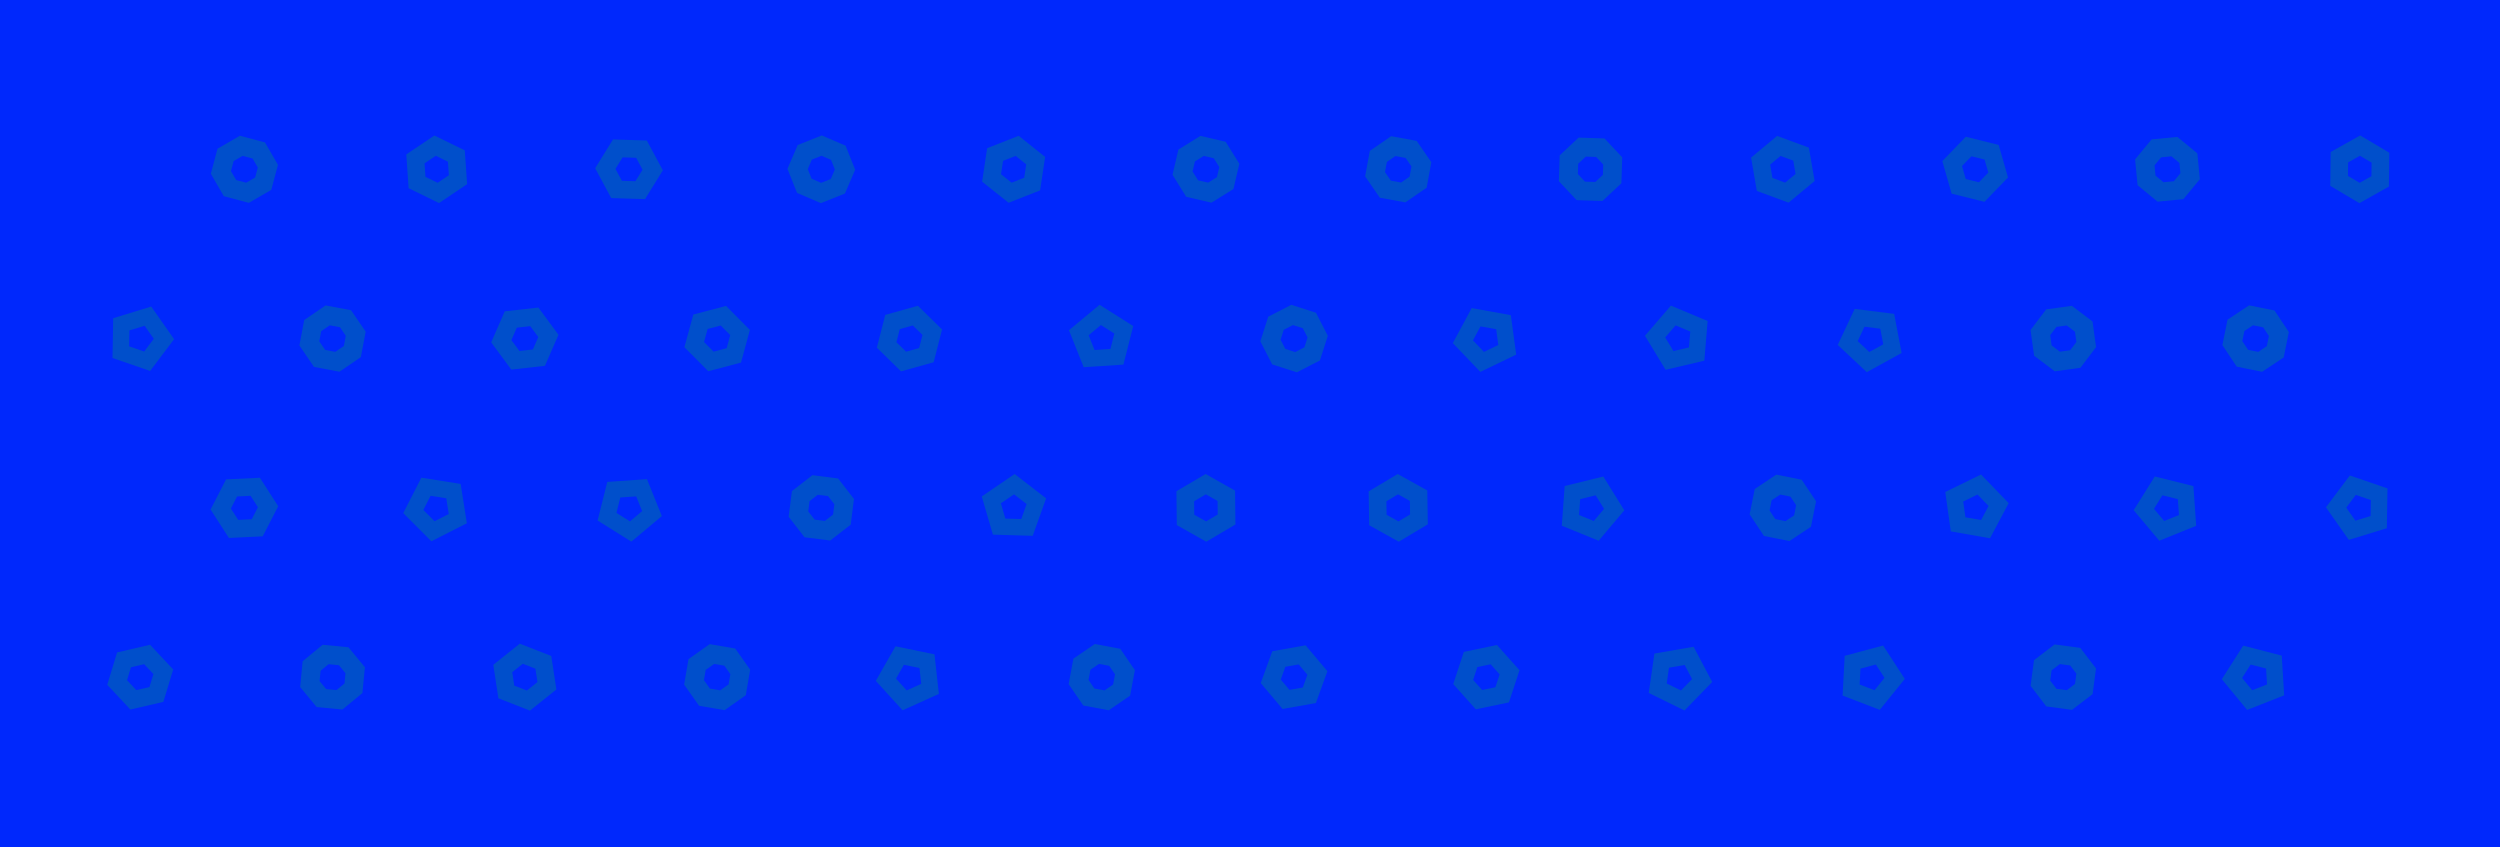
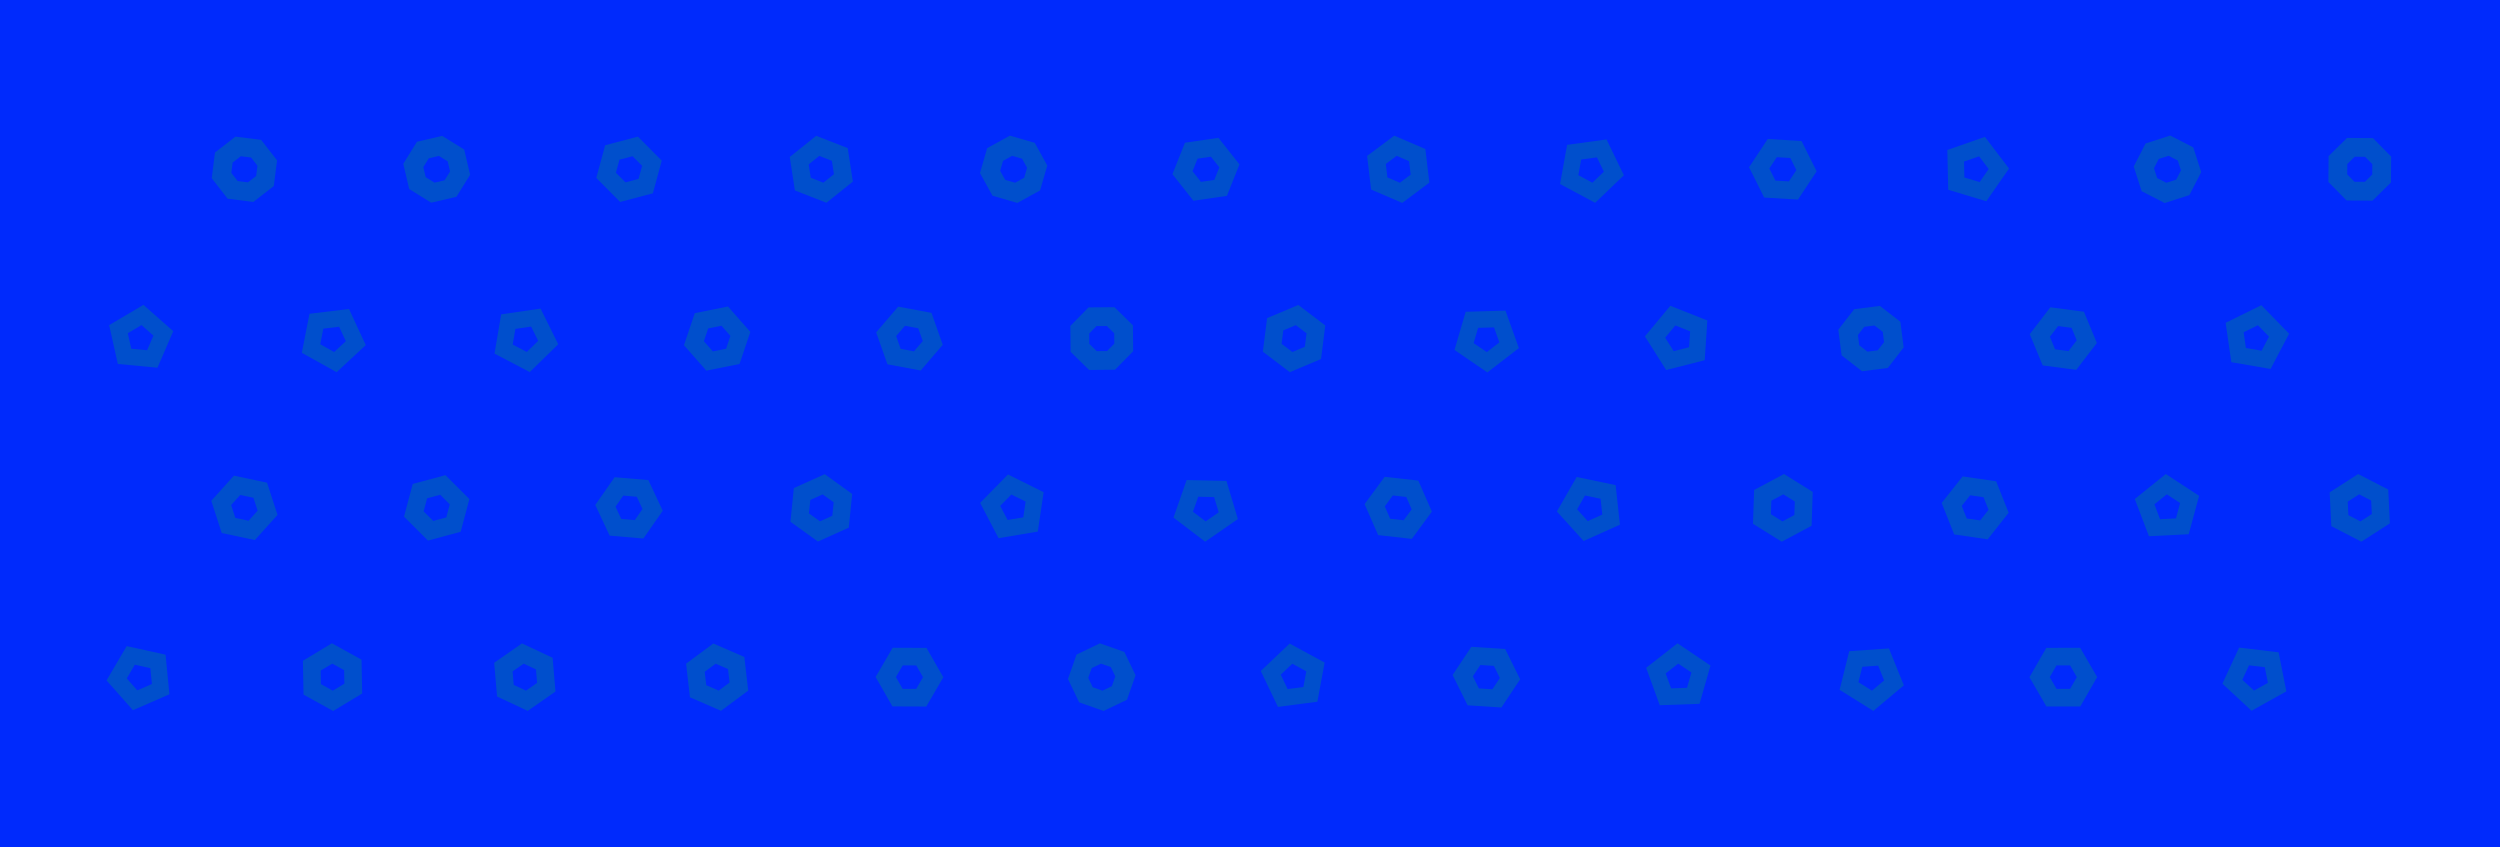
<svg xmlns="http://www.w3.org/2000/svg" width="1400" height="474" viewBox="0 0 1400 474">
-   <rect x="-140" y="-47.4" width="1680" height="568.8" fill="rgb(0%, 15.828%, 98.975%)" fill-opacity="1" />
-   <path fill-rule="nonzero" fill="rgb(0%, 30.86%, 79.654%)" fill-opacity="1" d="M 134.359 76.004 L 148.379 79.742 L 155.652 92.301 L 151.918 106.32 L 139.359 113.594 L 125.336 109.859 L 118.066 97.301 L 121.801 83.277 Z M 134.359 76.004 " />
-   <path fill-rule="nonzero" fill="rgb(0%, 15.828%, 98.975%)" fill-opacity="1" d="M 135.859 87.281 L 141.469 88.777 L 144.375 93.801 L 142.883 99.41 L 137.859 102.316 L 132.25 100.824 L 129.34 95.801 L 130.836 90.191 Z M 135.859 87.281 " />
-   <path fill-rule="nonzero" fill="rgb(0%, 30.86%, 79.654%)" fill-opacity="1" d="M 260.281 84.215 L 261.586 103.129 L 245.855 113.715 L 228.824 105.387 L 227.52 86.473 L 243.246 75.887 Z M 260.281 84.215 " />
-   <path fill-rule="nonzero" fill="rgb(0%, 15.828%, 98.975%)" fill-opacity="1" d="M 250.844 90.566 L 251.363 98.133 L 245.074 102.367 L 238.258 99.035 L 237.738 91.469 L 244.031 87.234 Z M 250.844 90.566 " />
-   <path fill-rule="nonzero" fill="rgb(0%, 30.86%, 79.654%)" fill-opacity="1" d="M 361.219 111.5 L 342.266 110.922 L 333.293 94.223 L 343.27 78.098 L 362.219 78.676 L 371.195 95.379 Z M 361.219 111.5 " />
-   <path fill-rule="nonzero" fill="rgb(0%, 15.828%, 98.975%)" fill-opacity="1" d="M 355.832 101.48 L 348.254 101.25 L 344.664 94.57 L 348.652 88.121 L 356.234 88.352 L 359.824 95.031 Z M 355.832 101.48 " />
-   <path fill-rule="nonzero" fill="rgb(0%, 30.86%, 79.654%)" fill-opacity="1" d="M 473.16 108.387 L 459.68 113.758 L 446.348 108.023 L 440.977 94.543 L 446.711 81.215 L 460.191 75.84 L 473.523 81.574 L 478.895 95.055 Z M 473.16 108.387 " />
-   <path fill-rule="nonzero" fill="rgb(0%, 15.828%, 98.975%)" fill-opacity="1" d="M 465.227 100.234 L 459.832 102.383 L 454.5 100.09 L 452.352 94.699 L 454.645 89.367 L 460.039 87.215 L 465.371 89.512 L 467.52 94.902 Z M 465.227 100.234 " />
-   <path fill-rule="nonzero" fill="rgb(0%, 30.86%, 79.654%)" fill-opacity="1" d="M 585.277 87.871 L 582.453 106.617 L 564.805 113.551 L 549.98 101.73 L 552.801 82.98 L 570.449 76.051 Z M 585.277 87.871 " />
-   <path fill-rule="nonzero" fill="rgb(0%, 15.828%, 98.975%)" fill-opacity="1" d="M 574.688 92.027 L 573.559 99.527 L 566.5 102.301 L 560.57 97.574 L 561.699 90.074 L 568.758 87.301 Z M 574.688 92.027 " />
-   <path fill-rule="nonzero" fill="rgb(0%, 30.86%, 79.654%)" fill-opacity="1" d="M 690.73 105.844 L 678.406 113.508 L 664.277 110.211 L 656.613 97.887 L 659.91 83.754 L 672.234 76.094 L 686.367 79.391 L 694.027 91.711 Z M 690.73 105.844 " />
-   <path fill-rule="nonzero" fill="rgb(0%, 15.828%, 98.975%)" fill-opacity="1" d="M 681.484 99.219 L 676.555 102.281 L 670.902 100.965 L 667.836 96.035 L 669.156 90.383 L 674.086 87.316 L 679.738 88.637 L 682.805 93.566 Z M 681.484 99.219 " />
-   <path fill-rule="nonzero" fill="rgb(0%, 30.86%, 79.654%)" fill-opacity="1" d="M 786.984 113.34 L 772.711 110.719 L 764.473 98.77 L 767.098 84.496 L 779.043 76.262 L 793.316 78.883 L 801.551 90.828 L 798.93 105.102 Z M 786.984 113.34 " />
-   <path fill-rule="nonzero" fill="rgb(0%, 15.828%, 98.975%)" fill-opacity="1" d="M 784.602 102.215 L 778.891 101.168 L 775.598 96.387 L 776.645 90.68 L 781.426 87.383 L 787.133 88.434 L 790.43 93.211 L 789.379 98.922 Z M 784.602 102.215 " />
-   <path fill-rule="nonzero" fill="rgb(0%, 30.86%, 79.654%)" fill-opacity="1" d="M 884.027 77.055 L 898.531 77.531 L 908.449 88.121 L 907.977 102.625 L 897.383 112.547 L 882.879 112.07 L 872.961 101.477 L 873.438 86.973 Z M 884.027 77.055 " />
-   <path fill-rule="nonzero" fill="rgb(0%, 15.828%, 98.975%)" fill-opacity="1" d="M 888.035 87.703 L 893.836 87.891 L 897.805 92.129 L 897.613 97.93 L 893.375 101.898 L 887.574 101.707 L 883.605 97.473 L 883.797 91.668 Z M 888.035 87.703 " />
-   <path fill-rule="nonzero" fill="rgb(0%, 30.86%, 79.654%)" fill-opacity="1" d="M 983.824 106.93 L 980.605 88.246 L 995.18 76.113 L 1012.969 82.672 L 1016.188 101.355 L 1001.617 113.484 Z M 983.824 106.93 " />
-   <path fill-rule="nonzero" fill="rgb(0%, 15.828%, 98.975%)" fill-opacity="1" d="M 992.57 99.652 L 991.281 92.18 L 997.109 87.324 L 1004.227 89.949 L 1005.516 97.422 L 999.684 102.273 Z M 992.57 99.652 " />
-   <path fill-rule="nonzero" fill="rgb(0%, 30.86%, 79.654%)" fill-opacity="1" d="M 1119.262 81.164 L 1124.484 99.391 L 1111.312 113.027 L 1092.918 108.438 L 1087.695 90.211 L 1100.867 76.574 Z M 1119.262 81.164 " />
-   <path fill-rule="nonzero" fill="rgb(0%, 15.828%, 98.975%)" fill-opacity="1" d="M 1111.359 89.344 L 1113.449 96.637 L 1108.18 102.09 L 1100.82 100.254 L 1098.73 92.965 L 1104 87.508 Z M 1111.359 89.344 " />
-   <path fill-rule="nonzero" fill="rgb(0%, 30.86%, 79.654%)" fill-opacity="1" d="M 1222.68 111.543 L 1208.234 112.93 L 1197.039 103.699 L 1195.652 89.254 L 1204.883 78.059 L 1219.328 76.668 L 1230.523 85.902 L 1231.914 100.348 Z M 1222.68 111.543 " />
-   <path fill-rule="nonzero" fill="rgb(0%, 15.828%, 98.975%)" fill-opacity="1" d="M 1217.34 101.496 L 1211.562 102.051 L 1207.086 98.359 L 1206.531 92.582 L 1210.223 88.102 L 1216 87.547 L 1220.48 91.242 L 1221.035 97.02 Z M 1217.34 101.496 " />
-   <path fill-rule="nonzero" fill="rgb(0%, 30.86%, 79.654%)" fill-opacity="1" d="M 1338.008 85.516 L 1337.781 104.477 L 1321.246 113.758 L 1304.941 104.082 L 1305.168 85.125 L 1321.703 75.84 Z M 1338.008 85.516 " />
-   <path fill-rule="nonzero" fill="rgb(0%, 15.828%, 98.975%)" fill-opacity="1" d="M 1328.086 91.086 L 1327.996 98.672 L 1321.383 102.383 L 1314.863 98.512 L 1314.953 90.93 L 1321.566 87.215 Z M 1328.086 91.086 " />
-   <path fill-rule="nonzero" fill="rgb(0%, 30.86%, 79.654%)" fill-opacity="1" d="M 97.484 189.93 L 84.07 207.73 L 62.996 200.477 L 63.383 178.191 L 84.695 171.672 Z M 97.484 189.93 " />
-   <path fill-rule="nonzero" fill="rgb(0%, 15.828%, 98.975%)" fill-opacity="1" d="M 86.109 189.73 L 80.742 196.852 L 72.312 193.949 L 72.469 185.035 L 80.992 182.43 Z M 86.109 189.73 " />
-   <path fill-rule="nonzero" fill="rgb(0%, 30.86%, 79.654%)" fill-opacity="1" d="M 175.836 205.465 L 167.66 193.48 L 170.352 179.219 L 182.34 171.039 L 196.598 173.734 L 204.777 185.723 L 202.082 199.98 L 190.098 208.16 Z M 175.836 205.465 " />
-   <path fill-rule="nonzero" fill="rgb(0%, 15.828%, 98.975%)" fill-opacity="1" d="M 182.066 195.945 L 178.793 191.152 L 179.871 185.449 L 184.668 182.176 L 190.371 183.254 L 193.641 188.047 L 192.562 193.754 L 187.77 197.023 Z M 182.066 195.945 " />
-   <path fill-rule="nonzero" fill="rgb(0%, 30.86%, 79.654%)" fill-opacity="1" d="M 275.07 191.719 L 282.656 174.344 L 301.496 172.223 L 312.75 187.48 L 305.164 204.859 L 286.324 206.977 Z M 275.07 191.719 " />
-   <path fill-rule="nonzero" fill="rgb(0%, 15.828%, 98.975%)" fill-opacity="1" d="M 286.375 190.449 L 289.406 183.496 L 296.945 182.648 L 301.445 188.754 L 298.414 195.703 L 290.875 196.551 Z M 286.375 190.449 " />
-   <path fill-rule="nonzero" fill="rgb(0%, 30.86%, 79.654%)" fill-opacity="1" d="M 396.629 207.895 L 383.27 194.441 L 388.242 176.145 L 406.574 171.305 L 419.934 184.758 L 414.961 203.055 Z M 396.629 207.895 " />
-   <path fill-rule="nonzero" fill="rgb(0%, 15.828%, 98.975%)" fill-opacity="1" d="M 399.613 196.918 L 394.27 191.535 L 396.258 184.219 L 403.59 182.281 L 408.934 187.664 L 406.945 194.98 Z M 399.613 196.918 " />
-   <path fill-rule="nonzero" fill="rgb(0%, 30.86%, 79.654%)" fill-opacity="1" d="M 495.746 176.336 L 514.008 171.234 L 527.555 184.5 L 522.844 202.863 L 504.582 207.965 L 491.035 194.699 Z M 495.746 176.336 " />
-   <path fill-rule="nonzero" fill="rgb(0%, 15.828%, 98.975%)" fill-opacity="1" d="M 503.875 184.293 L 511.18 182.254 L 516.598 187.559 L 514.715 194.906 L 507.41 196.945 L 501.992 191.641 Z M 503.875 184.293 " />
-   <path fill-rule="nonzero" fill="rgb(0%, 30.86%, 79.654%)" fill-opacity="1" d="M 629.105 204.184 L 606.863 205.629 L 598.613 184.926 L 615.758 170.68 L 634.602 182.582 Z M 629.105 204.184 " />
-   <path fill-rule="nonzero" fill="rgb(0%, 15.828%, 98.975%)" fill-opacity="1" d="M 621.832 195.434 L 612.938 196.012 L 609.637 187.73 L 616.496 182.031 L 624.031 186.793 Z M 621.832 195.434 " />
-   <path fill-rule="nonzero" fill="rgb(0%, 30.86%, 79.654%)" fill-opacity="1" d="M 743.574 188.039 L 739.145 201.859 L 726.238 208.496 L 712.422 204.066 L 705.785 191.16 L 710.215 177.344 L 723.117 170.703 L 736.938 175.137 Z M 743.574 188.039 " />
-   <path fill-rule="nonzero" fill="rgb(0%, 15.828%, 98.975%)" fill-opacity="1" d="M 732.238 188.977 L 730.465 194.504 L 725.305 197.16 L 719.777 195.387 L 717.121 190.223 L 718.895 184.695 L 724.055 182.043 L 729.582 183.812 Z M 732.238 188.977 " />
-   <path fill-rule="nonzero" fill="rgb(0%, 30.86%, 79.654%)" fill-opacity="1" d="M 828.992 208.258 L 813.582 192.148 L 824.141 172.52 L 846.074 176.496 L 849.07 198.582 Z M 828.992 208.258 " />
-   <path fill-rule="nonzero" fill="rgb(0%, 15.828%, 98.975%)" fill-opacity="1" d="M 831.02 197.062 L 824.855 190.621 L 829.078 182.77 L 837.852 184.359 L 839.051 193.191 Z M 831.02 197.062 " />
-   <path fill-rule="nonzero" fill="rgb(0%, 30.86%, 79.654%)" fill-opacity="1" d="M 956.277 179.77 L 954.426 201.98 L 932.727 207.082 L 921.168 188.023 L 935.723 171.145 Z M 956.277 179.77 " />
-   <path fill-rule="nonzero" fill="rgb(0%, 15.828%, 98.975%)" fill-opacity="1" d="M 946.551 185.668 L 945.809 194.551 L 937.129 196.594 L 932.508 188.969 L 938.328 182.219 Z M 946.551 185.668 " />
-   <path fill-rule="nonzero" fill="rgb(0%, 30.86%, 79.654%)" fill-opacity="1" d="M 1060.73 175.773 L 1064.914 197.664 L 1045.391 208.41 L 1029.133 193.16 L 1038.613 172.988 Z M 1060.73 175.773 " />
-   <path fill-rule="nonzero" fill="rgb(0%, 15.828%, 98.975%)" fill-opacity="1" d="M 1052.945 184.07 L 1054.621 192.824 L 1046.809 197.125 L 1040.309 191.023 L 1044.102 182.957 Z M 1052.945 184.07 " />
-   <path fill-rule="nonzero" fill="rgb(0%, 30.86%, 79.654%)" fill-opacity="1" d="M 1137.102 184.812 L 1145.863 173.242 L 1160.238 171.254 L 1171.809 180.016 L 1173.793 194.391 L 1165.035 205.957 L 1150.66 207.945 L 1139.09 199.188 Z M 1137.102 184.812 " />
-   <path fill-rule="nonzero" fill="rgb(0%, 15.828%, 98.975%)" fill-opacity="1" d="M 1148.109 187.684 L 1151.613 183.059 L 1157.363 182.262 L 1161.992 185.766 L 1162.785 191.516 L 1159.281 196.145 L 1153.535 196.938 L 1148.906 193.434 Z M 1148.109 187.684 " />
-   <path fill-rule="nonzero" fill="rgb(0%, 30.86%, 79.654%)" fill-opacity="1" d="M 1259.5 170.992 L 1273.727 173.867 L 1281.75 185.961 L 1278.871 200.184 L 1266.781 208.207 L 1252.559 205.332 L 1244.535 193.238 L 1247.41 179.016 Z M 1259.5 170.992 " />
-   <path fill-rule="nonzero" fill="rgb(0%, 15.828%, 98.975%)" fill-opacity="1" d="M 1261.684 182.156 L 1267.375 183.309 L 1270.582 188.145 L 1269.434 193.832 L 1264.598 197.043 L 1258.906 195.891 L 1255.699 191.055 L 1256.848 185.367 Z M 1261.684 182.156 " />
-   <path fill-rule="nonzero" fill="rgb(0%, 30.86%, 79.654%)" fill-opacity="1" d="M 147.121 300.344 L 128.184 301.258 L 117.922 285.312 L 126.598 268.457 L 145.535 267.543 L 155.797 283.484 Z M 147.121 300.344 " />
-   <path fill-rule="nonzero" fill="rgb(0%, 15.828%, 98.975%)" fill-opacity="1" d="M 140.965 290.777 L 133.387 291.145 L 129.285 284.766 L 132.754 278.023 L 140.328 277.656 L 144.434 284.035 Z M 140.965 290.777 " />
-   <path fill-rule="nonzero" fill="rgb(0%, 30.86%, 79.654%)" fill-opacity="1" d="M 225.82 287.344 L 235.961 267.496 L 257.973 271.008 L 261.434 293.027 L 241.562 303.125 Z M 225.82 287.344 " />
-   <path fill-rule="nonzero" fill="rgb(0%, 15.828%, 98.975%)" fill-opacity="1" d="M 237.059 285.578 L 241.117 277.641 L 249.922 279.043 L 251.305 287.852 L 243.355 291.891 Z M 237.059 285.578 " />
-   <path fill-rule="nonzero" fill="rgb(0%, 30.86%, 79.654%)" fill-opacity="1" d="M 340.066 269.867 L 362.301 268.328 L 370.637 289 L 353.555 303.316 L 334.66 291.492 Z M 340.066 269.867 " />
-   <path fill-rule="nonzero" fill="rgb(0%, 15.828%, 98.975%)" fill-opacity="1" d="M 347.371 278.586 L 356.266 277.973 L 359.602 286.238 L 352.766 291.965 L 345.211 287.234 Z M 347.371 278.586 " />
-   <path fill-rule="nonzero" fill="rgb(0%, 30.86%, 79.654%)" fill-opacity="1" d="M 441.645 289.391 L 443.473 274.996 L 454.945 266.109 L 469.34 267.938 L 478.227 279.41 L 476.398 293.805 L 464.926 302.691 L 450.531 300.863 Z M 441.645 289.391 " />
-   <path fill-rule="nonzero" fill="rgb(0%, 15.828%, 98.975%)" fill-opacity="1" d="M 452.621 286.395 L 453.352 280.637 L 457.941 277.082 L 463.699 277.816 L 467.254 282.402 L 466.52 288.164 L 461.934 291.715 L 456.172 290.984 Z M 452.621 286.395 " />
-   <path fill-rule="nonzero" fill="rgb(0%, 30.86%, 79.654%)" fill-opacity="1" d="M 568.191 265.449 L 585.828 279.082 L 578.312 300.062 L 556.031 299.402 L 549.777 278.008 Z M 568.191 265.449 " />
-   <path fill-rule="nonzero" fill="rgb(0%, 15.828%, 98.975%)" fill-opacity="1" d="M 567.855 276.82 L 574.906 282.273 L 571.902 290.664 L 562.988 290.398 L 560.488 281.844 Z M 567.855 276.82 " />
-   <path fill-rule="nonzero" fill="rgb(0%, 30.86%, 79.654%)" fill-opacity="1" d="M 675.516 303.359 L 659 294.051 L 658.805 275.09 L 675.125 265.441 L 691.641 274.75 L 691.836 293.711 Z M 675.516 303.359 " />
-   <path fill-rule="nonzero" fill="rgb(0%, 15.828%, 98.975%)" fill-opacity="1" d="M 675.398 291.984 L 668.793 288.262 L 668.715 280.676 L 675.242 276.816 L 681.848 280.539 L 681.926 288.125 Z M 675.398 291.984 " />
-   <path fill-rule="nonzero" fill="rgb(0%, 30.86%, 79.654%)" fill-opacity="1" d="M 766.742 294.137 L 766.445 275.176 L 782.719 265.441 L 799.281 274.664 L 799.578 293.621 L 783.309 303.359 Z M 766.742 294.137 " />
-   <path fill-rule="nonzero" fill="rgb(0%, 15.828%, 98.975%)" fill-opacity="1" d="M 776.504 288.293 L 776.387 280.711 L 782.895 276.816 L 789.52 280.508 L 789.641 288.09 L 783.133 291.984 Z M 776.504 288.293 " />
-   <path fill-rule="nonzero" fill="rgb(0%, 30.86%, 79.654%)" fill-opacity="1" d="M 874.602 294.406 L 876.211 272.176 L 897.852 266.84 L 909.617 285.77 L 895.246 302.809 Z M 874.602 294.406 " />
-   <path fill-rule="nonzero" fill="rgb(0%, 15.828%, 98.975%)" fill-opacity="1" d="M 884.266 288.402 L 884.906 279.512 L 893.562 277.375 L 898.27 284.949 L 892.523 291.762 Z M 884.266 288.402 " />
-   <path fill-rule="nonzero" fill="rgb(0%, 30.86%, 79.654%)" fill-opacity="1" d="M 1008.969 268.66 L 1017 280.742 L 1014.137 294.969 L 1002.055 303.004 L 987.828 300.141 L 979.793 288.055 L 982.656 273.832 L 994.742 265.797 Z M 1008.969 268.66 " />
-   <path fill-rule="nonzero" fill="rgb(0%, 15.828%, 98.975%)" fill-opacity="1" d="M 1002.625 278.105 L 1005.84 282.938 L 1004.695 288.629 L 999.859 291.84 L 994.168 290.695 L 990.957 285.863 L 992.102 280.172 L 996.934 276.957 Z M 1002.625 278.105 " />
-   <path fill-rule="nonzero" fill="rgb(0%, 30.86%, 79.654%)" fill-opacity="1" d="M 1109.379 265.727 L 1124.863 281.758 L 1114.406 301.438 L 1092.453 297.574 L 1089.348 275.504 Z M 1109.379 265.727 " />
-   <path fill-rule="nonzero" fill="rgb(0%, 15.828%, 98.975%)" fill-opacity="1" d="M 1107.406 276.93 L 1113.602 283.344 L 1109.418 291.215 L 1100.637 289.668 L 1099.391 280.84 Z M 1107.406 276.93 " />
-   <path fill-rule="nonzero" fill="rgb(0%, 30.86%, 79.654%)" fill-opacity="1" d="M 1206.676 266.82 L 1228.305 272.211 L 1229.863 294.445 L 1209.199 302.797 L 1194.867 285.727 Z M 1206.676 266.82 " />
-   <path fill-rule="nonzero" fill="rgb(0%, 15.828%, 98.975%)" fill-opacity="1" d="M 1210.941 277.367 L 1219.59 279.523 L 1220.215 288.418 L 1211.949 291.758 L 1206.215 284.93 Z M 1210.941 277.367 " />
-   <path fill-rule="nonzero" fill="rgb(0%, 30.86%, 79.654%)" fill-opacity="1" d="M 1336.633 295.789 L 1315.328 302.336 L 1302.516 284.098 L 1315.902 266.277 L 1336.988 273.5 Z M 1336.633 295.789 " />
-   <path fill-rule="nonzero" fill="rgb(0%, 15.828%, 98.975%)" fill-opacity="1" d="M 1327.539 288.953 L 1319.016 291.574 L 1313.891 284.277 L 1319.246 277.152 L 1327.68 280.039 Z M 1327.539 288.953 " />
-   <path fill-rule="nonzero" fill="rgb(0%, 30.86%, 79.654%)" fill-opacity="1" d="M 84.043 361.062 L 96.992 374.91 L 91.477 393.047 L 73.008 397.34 L 60.059 383.492 L 65.574 365.352 Z M 84.043 361.062 " />
-   <path fill-rule="nonzero" fill="rgb(0%, 15.828%, 98.975%)" fill-opacity="1" d="M 80.734 371.945 L 85.914 377.484 L 83.707 384.738 L 76.32 386.457 L 71.137 380.918 L 73.344 373.66 Z M 80.734 371.945 " />
-   <path fill-rule="nonzero" fill="rgb(0%, 30.86%, 79.654%)" fill-opacity="1" d="M 191.766 397.328 L 177.324 395.945 L 168.09 384.75 L 169.473 370.305 L 180.668 361.07 L 195.113 362.457 L 204.348 373.652 L 202.961 388.094 Z M 191.766 397.328 " />
-   <path fill-rule="nonzero" fill="rgb(0%, 15.828%, 98.975%)" fill-opacity="1" d="M 188.438 386.453 L 182.66 385.898 L 178.965 381.418 L 179.52 375.641 L 184 371.949 L 189.777 372.504 L 193.469 376.98 L 192.914 382.758 Z M 188.438 386.453 " />
-   <path fill-rule="nonzero" fill="rgb(0%, 30.86%, 79.654%)" fill-opacity="1" d="M 291.059 360.457 L 308.719 367.359 L 311.57 386.105 L 296.762 397.945 L 279.102 391.039 L 276.25 372.297 Z M 291.059 360.457 " />
-   <path fill-rule="nonzero" fill="rgb(0%, 15.828%, 98.975%)" fill-opacity="1" d="M 292.77 371.703 L 299.832 374.465 L 300.973 381.961 L 295.051 386.699 L 287.988 383.938 L 286.848 376.438 Z M 292.77 371.703 " />
-   <path fill-rule="nonzero" fill="rgb(0%, 30.86%, 79.654%)" fill-opacity="1" d="M 405.789 397.691 L 391.488 395.234 L 383.109 383.387 L 385.566 369.086 L 397.414 360.707 L 411.719 363.164 L 420.094 375.012 L 417.641 389.316 Z M 405.789 397.691 " />
-   <path fill-rule="nonzero" fill="rgb(0%, 15.828%, 98.975%)" fill-opacity="1" d="M 403.277 386.598 L 397.555 385.613 L 394.207 380.875 L 395.188 375.152 L 399.93 371.805 L 405.648 372.785 L 409 377.523 L 408.016 383.246 Z M 403.277 386.598 " />
-   <path fill-rule="nonzero" fill="rgb(0%, 30.86%, 79.654%)" fill-opacity="1" d="M 505.461 397.77 L 490.449 381.289 L 501.484 361.926 L 523.312 366.434 L 525.77 388.586 Z M 505.461 397.77 " />
-   <path fill-rule="nonzero" fill="rgb(0%, 15.828%, 98.975%)" fill-opacity="1" d="M 507.762 386.629 L 501.758 380.035 L 506.172 372.289 L 514.902 374.094 L 515.883 382.953 Z M 507.762 386.629 " />
-   <path fill-rule="nonzero" fill="rgb(0%, 30.86%, 79.654%)" fill-opacity="1" d="M 635.539 375.293 L 632.871 389.555 L 620.895 397.754 L 606.633 395.082 L 598.434 383.109 L 601.105 368.844 L 613.078 360.648 L 627.344 363.316 Z M 635.539 375.293 " />
-   <path fill-rule="nonzero" fill="rgb(0%, 15.828%, 98.975%)" fill-opacity="1" d="M 624.41 377.637 L 623.34 383.344 L 618.551 386.621 L 612.844 385.555 L 609.566 380.762 L 610.633 375.059 L 615.426 371.777 L 621.129 372.848 Z M 624.41 377.637 " />
-   <path fill-rule="nonzero" fill="rgb(0%, 30.86%, 79.654%)" fill-opacity="1" d="M 706.012 382.523 L 712.469 364.695 L 731.133 361.371 L 743.348 375.875 L 736.891 393.703 L 718.227 397.027 Z M 706.012 382.523 " />
-   <path fill-rule="nonzero" fill="rgb(0%, 15.828%, 98.975%)" fill-opacity="1" d="M 717.215 380.531 L 719.793 373.398 L 727.262 372.07 L 732.145 377.871 L 729.562 385 L 722.098 386.332 Z M 717.215 380.531 " />
-   <path fill-rule="nonzero" fill="rgb(0%, 30.86%, 79.654%)" fill-opacity="1" d="M 850.93 375.324 L 845.008 393.336 L 826.449 397.211 L 813.812 383.074 L 819.734 365.066 L 838.297 361.188 Z M 850.93 375.324 " />
-   <path fill-rule="nonzero" fill="rgb(0%, 15.828%, 98.975%)" fill-opacity="1" d="M 839.797 377.648 L 837.426 384.855 L 830.004 386.406 L 824.949 380.75 L 827.316 373.547 L 834.742 371.996 Z M 839.797 377.648 " />
-   <path fill-rule="nonzero" fill="rgb(0%, 30.86%, 79.654%)" fill-opacity="1" d="M 943.301 397.883 L 923.297 388.051 L 926.465 365.988 L 948.426 362.184 L 958.832 381.895 Z M 943.301 397.883 " />
-   <path fill-rule="nonzero" fill="rgb(0%, 15.828%, 98.975%)" fill-opacity="1" d="M 941.359 386.672 L 933.355 382.742 L 934.625 373.914 L 943.41 372.395 L 947.57 380.277 Z M 941.359 386.672 " />
-   <path fill-rule="nonzero" fill="rgb(0%, 30.86%, 79.654%)" fill-opacity="1" d="M 1031.855 389.523 L 1033.023 367.266 L 1054.551 361.5 L 1066.691 380.195 L 1052.664 397.516 Z M 1031.855 389.523 " />
-   <path fill-rule="nonzero" fill="rgb(0%, 15.828%, 98.975%)" fill-opacity="1" d="M 1041.395 383.332 L 1041.863 374.426 L 1050.477 372.121 L 1055.328 379.598 L 1049.719 386.527 Z M 1041.395 383.332 " />
-   <path fill-rule="nonzero" fill="rgb(0%, 30.86%, 79.654%)" fill-opacity="1" d="M 1139.047 369.691 L 1150.574 360.879 L 1164.957 362.797 L 1173.77 374.324 L 1171.852 388.711 L 1160.324 397.523 L 1145.938 395.602 L 1137.125 384.074 Z M 1139.047 369.691 " />
-   <path fill-rule="nonzero" fill="rgb(0%, 15.828%, 98.975%)" fill-opacity="1" d="M 1148.887 375.395 L 1153.5 371.871 L 1159.254 372.641 L 1162.777 377.25 L 1162.012 383.004 L 1157.398 386.527 L 1151.645 385.762 L 1148.121 381.148 Z M 1148.887 375.395 " />
-   <path fill-rule="nonzero" fill="rgb(0%, 30.86%, 79.654%)" fill-opacity="1" d="M 1244.215 380.352 L 1256.199 361.555 L 1277.777 367.145 L 1279.129 389.395 L 1258.387 397.555 Z M 1244.215 380.352 " />
-   <path fill-rule="nonzero" fill="rgb(0%, 15.828%, 98.975%)" fill-opacity="1" d="M 1255.57 379.66 L 1260.363 372.141 L 1268.996 374.379 L 1269.535 383.277 L 1261.238 386.543 Z M 1255.57 379.66 " />
+   <rect x="-140" y="-47.4" width="1680" height="568.8" fill="rgb(0%, 16.601%, 98.969%)" fill-opacity="1" />
+   <path fill-rule="nonzero" fill="rgb(0%, 31.1%, 79.958%)" fill-opacity="1" d="M 155.145 89.785 L 153.336 104.184 L 141.875 113.086 L 127.477 111.277 L 118.574 99.816 L 120.383 85.418 L 131.844 76.516 L 146.242 78.324 Z M 155.145 89.785 " />
+   <path fill-rule="nonzero" fill="rgb(0%, 16.601%, 98.969%)" fill-opacity="1" d="M 144.172 92.793 L 143.449 98.555 L 138.863 102.113 L 133.105 101.391 L 129.547 96.805 L 130.27 91.047 L 134.852 87.484 L 140.613 88.211 Z M 144.172 92.793 " />
+   <path fill-rule="nonzero" fill="rgb(0%, 31.1%, 79.958%)" fill-opacity="1" d="M 255.609 110.199 L 241.48 113.512 L 229.152 105.859 L 225.84 91.73 L 233.492 79.398 L 247.621 76.09 L 259.953 83.742 L 263.262 97.871 Z M 255.609 110.199 " />
+   <path fill-rule="nonzero" fill="rgb(0%, 16.601%, 98.969%)" fill-opacity="1" d="M 248.977 100.961 L 243.324 102.285 L 238.391 99.223 L 237.066 93.57 L 240.129 88.641 L 245.777 87.316 L 250.711 90.375 L 252.035 96.027 Z M 248.977 100.961 " />
+   <path fill-rule="nonzero" fill="rgb(0%, 31.1%, 79.958%)" fill-opacity="1" d="M 333.91 99.637 L 338.891 81.34 L 357.223 76.504 L 370.578 89.965 L 365.598 108.258 L 347.266 113.094 Z M 333.91 99.637 " />
+   <path fill-rule="nonzero" fill="rgb(0%, 16.601%, 98.969%)" fill-opacity="1" d="M 344.91 96.734 L 346.902 89.418 L 354.234 87.48 L 359.578 92.867 L 357.586 100.184 L 350.254 102.117 Z M 344.91 96.734 " />
+   <path fill-rule="nonzero" fill="rgb(0%, 31.1%, 79.958%)" fill-opacity="1" d="M 442.27 87.91 L 457.07 76.059 L 474.734 82.945 L 477.602 101.688 L 462.801 113.543 L 445.137 106.652 Z M 442.27 87.91 " />
+   <path fill-rule="nonzero" fill="rgb(0%, 16.601%, 98.969%)" fill-opacity="1" d="M 452.871 92.043 L 458.789 87.305 L 465.855 90.059 L 467 97.555 L 461.082 102.297 L 454.016 99.543 Z M 452.871 92.043 " />
+   <path fill-rule="nonzero" fill="rgb(0%, 31.1%, 79.958%)" fill-opacity="1" d="M 552.816 82.961 L 565.527 75.957 L 579.465 79.988 L 586.473 92.699 L 582.438 106.637 L 569.73 113.645 L 555.789 109.609 L 548.785 96.902 Z M 552.816 82.961 " />
+   <path fill-rule="nonzero" fill="rgb(0%, 16.601%, 98.969%)" fill-opacity="1" d="M 561.703 90.066 L 566.789 87.262 L 572.363 88.875 L 575.164 93.961 L 573.551 99.535 L 568.469 102.336 L 562.895 100.723 L 560.09 95.641 Z M 561.703 90.066 " />
+   <path fill-rule="nonzero" fill="rgb(0%, 31.1%, 79.958%)" fill-opacity="1" d="M 687.07 109.68 L 668.309 112.418 L 656.559 97.535 L 663.57 79.922 L 682.332 77.184 L 694.082 92.062 Z M 687.07 109.68 " />
+   <path fill-rule="nonzero" fill="rgb(0%, 16.601%, 98.969%)" fill-opacity="1" d="M 680.02 100.75 L 672.516 101.848 L 667.816 95.895 L 670.621 88.848 L 678.125 87.754 L 682.824 93.707 Z M 680.02 100.75 " />
+   <path fill-rule="nonzero" fill="rgb(0%, 31.1%, 79.958%)" fill-opacity="1" d="M 767.824 106.148 L 765.59 87.32 L 780.777 75.973 L 798.203 83.453 L 800.434 102.277 L 785.246 113.629 Z M 767.824 106.148 " />
+   <path fill-rule="nonzero" fill="rgb(0%, 16.601%, 98.969%)" fill-opacity="1" d="M 776.938 99.34 L 776.043 91.809 L 782.121 87.27 L 789.09 90.262 L 789.98 97.793 L 783.906 102.332 Z M 776.938 99.34 " />
+   <path fill-rule="nonzero" fill="rgb(0%, 31.1%, 79.958%)" fill-opacity="1" d="M 909.367 98.148 L 893.285 113.582 L 873.637 103.059 L 877.578 81.121 L 899.66 78.086 Z M 909.367 98.148 " />
+   <path fill-rule="nonzero" fill="rgb(0%, 16.601%, 98.969%)" fill-opacity="1" d="M 898.168 96.141 L 891.738 102.312 L 883.879 98.102 L 885.453 89.328 L 894.285 88.113 Z M 898.168 96.141 " />
+   <path fill-rule="nonzero" fill="rgb(0%, 31.1%, 79.958%)" fill-opacity="1" d="M 987.941 110.617 L 979.473 93.656 L 989.926 77.836 L 1008.852 78.984 L 1017.324 95.945 L 1006.867 111.762 Z M 987.941 110.617 " />
+   <path fill-rule="nonzero" fill="rgb(0%, 16.601%, 98.969%)" fill-opacity="1" d="M 994.215 101.129 L 990.828 94.344 L 995.008 88.016 L 1002.578 88.473 L 1005.969 95.258 L 1001.785 101.586 Z M 994.215 101.129 " />
+   <path fill-rule="nonzero" fill="rgb(0%, 31.1%, 79.958%)" fill-opacity="1" d="M 1090.512 83.992 L 1111.555 76.645 L 1125.047 94.387 L 1112.34 112.699 L 1090.996 106.277 Z M 1090.512 83.992 " />
+   <path fill-rule="nonzero" fill="rgb(0%, 16.601%, 98.969%)" fill-opacity="1" d="M 1099.859 90.477 L 1108.277 87.539 L 1113.672 94.637 L 1108.59 101.961 L 1100.051 99.391 Z M 1099.859 90.477 " />
+   <path fill-rule="nonzero" fill="rgb(0%, 31.1%, 79.958%)" fill-opacity="1" d="M 1194.887 93.25 L 1201.516 80.344 L 1215.332 75.902 L 1228.238 82.531 L 1232.68 96.348 L 1226.051 109.258 L 1212.234 113.695 L 1199.324 107.066 Z M 1194.887 93.25 " />
+   <path fill-rule="nonzero" fill="rgb(0%, 16.601%, 98.969%)" fill-opacity="1" d="M 1206.223 94.18 L 1208.875 89.016 L 1214.402 87.242 L 1219.566 89.895 L 1221.34 95.418 L 1218.688 100.582 L 1213.164 102.359 L 1208 99.707 Z M 1206.223 94.18 " />
+   <path fill-rule="nonzero" fill="rgb(0%, 31.1%, 79.958%)" fill-opacity="1" d="M 1328.59 112.375 L 1314.078 112.258 L 1303.898 101.914 L 1304.016 87.406 L 1314.359 77.227 L 1328.871 77.344 L 1339.047 87.684 L 1338.934 102.195 Z M 1328.59 112.375 " />
+   <path fill-rule="nonzero" fill="rgb(0%, 16.601%, 98.969%)" fill-opacity="1" d="M 1324.32 101.828 L 1318.516 101.785 L 1314.445 97.645 L 1314.492 91.84 L 1318.629 87.77 L 1324.434 87.816 L 1328.504 91.953 L 1328.457 97.758 Z M 1324.32 101.828 " />
+   <path fill-rule="nonzero" fill="rgb(0%, 31.1%, 79.958%)" fill-opacity="1" d="M 88.172 205.922 L 65.98 203.816 L 61.129 182.062 L 80.316 170.727 L 97.031 185.473 Z M 88.172 205.922 " />
+   <path fill-rule="nonzero" fill="rgb(0%, 16.601%, 98.969%)" fill-opacity="1" d="M 82.383 196.129 L 73.508 195.285 L 71.566 186.586 L 79.242 182.051 L 85.926 187.949 Z M 82.383 196.129 " />
+   <path fill-rule="nonzero" fill="rgb(0%, 31.1%, 79.958%)" fill-opacity="1" d="M 173.312 175.711 L 195.441 173.035 L 204.824 193.254 L 188.492 208.422 L 169.02 197.582 Z M 173.312 175.711 " />
+   <path fill-rule="nonzero" fill="rgb(0%, 16.601%, 98.969%)" fill-opacity="1" d="M 181.055 184.043 L 189.906 182.973 L 193.66 191.062 L 187.129 197.129 L 179.34 192.793 Z M 181.055 184.043 " />
+   <path fill-rule="nonzero" fill="rgb(0%, 31.1%, 79.958%)" fill-opacity="1" d="M 312.602 192.785 L 296.66 208.359 L 276.918 198.012 L 280.66 176.039 L 302.715 172.809 Z M 312.602 192.785 " />
+   <path fill-rule="nonzero" fill="rgb(0%, 16.601%, 98.969%)" fill-opacity="1" d="M 301.387 190.875 L 295.008 197.105 L 287.113 192.965 L 288.609 184.176 L 297.43 182.883 Z M 301.387 190.875 " />
+   <path fill-rule="nonzero" fill="rgb(0%, 31.1%, 79.958%)" fill-opacity="1" d="M 389.07 175.371 L 407.66 171.633 L 420.191 185.863 L 414.133 203.828 L 395.547 207.566 L 383.016 193.336 Z M 389.07 175.371 " />
+   <path fill-rule="nonzero" fill="rgb(0%, 16.601%, 98.969%)" fill-opacity="1" d="M 396.59 183.91 L 404.023 182.414 L 409.039 188.105 L 406.613 195.293 L 399.18 196.785 L 394.168 191.094 Z M 396.59 183.91 " />
+   <path fill-rule="nonzero" fill="rgb(0%, 31.1%, 79.958%)" fill-opacity="1" d="M 515.602 207.48 L 496.961 204 L 490.656 186.121 L 502.988 171.719 L 521.629 175.199 L 527.934 193.078 Z M 515.602 207.48 " />
+   <path fill-rule="nonzero" fill="rgb(0%, 16.601%, 98.969%)" fill-opacity="1" d="M 511.816 196.754 L 504.363 195.359 L 501.84 188.207 L 506.773 182.449 L 514.227 183.84 L 516.75 190.992 Z M 511.816 196.754 " />
+   <path fill-rule="nonzero" fill="rgb(0%, 31.1%, 79.958%)" fill-opacity="1" d="M 609.578 172.148 L 624.09 172.02 L 634.441 182.191 L 634.566 196.703 L 624.395 207.051 L 609.887 207.18 L 599.535 197.008 L 599.406 182.5 Z M 609.578 172.148 " />
+   <path fill-rule="nonzero" fill="rgb(0%, 16.601%, 98.969%)" fill-opacity="1" d="M 614.023 182.617 L 619.828 182.566 L 623.969 186.637 L 624.02 192.441 L 619.949 196.582 L 614.148 196.633 L 610.008 192.562 L 609.957 186.758 Z M 614.023 182.617 " />
+   <path fill-rule="nonzero" fill="rgb(0%, 31.1%, 79.958%)" fill-opacity="1" d="M 722.305 208.41 L 707.199 196.949 L 709.578 178.137 L 727.055 170.789 L 742.156 182.254 L 739.781 201.062 Z M 722.305 208.41 " />
+   <path fill-rule="nonzero" fill="rgb(0%, 16.601%, 98.969%)" fill-opacity="1" d="M 723.73 197.125 L 717.688 192.539 L 718.637 185.016 L 725.629 182.074 L 731.672 186.66 L 730.719 194.184 Z M 723.73 197.125 " />
+   <path fill-rule="nonzero" fill="rgb(0%, 31.1%, 79.958%)" fill-opacity="1" d="M 832.918 208.551 L 814.516 195.977 L 820.789 174.59 L 843.07 173.945 L 850.566 194.938 Z M 832.918 208.551 " />
+   <path fill-rule="nonzero" fill="rgb(0%, 16.601%, 98.969%)" fill-opacity="1" d="M 832.59 197.18 L 825.23 192.152 L 827.738 183.594 L 836.652 183.34 L 839.648 191.734 Z M 832.59 197.18 " />
+   <path fill-rule="nonzero" fill="rgb(0%, 31.1%, 79.958%)" fill-opacity="1" d="M 956.098 179.477 L 954.645 201.719 L 933.043 207.211 L 921.145 188.367 L 935.391 171.227 Z M 956.098 179.477 " />
+   <path fill-rule="nonzero" fill="rgb(0%, 16.601%, 98.969%)" fill-opacity="1" d="M 946.477 185.551 L 945.895 194.449 L 937.254 196.645 L 932.496 189.105 L 938.195 182.25 Z M 946.477 185.551 " />
+   <path fill-rule="nonzero" fill="rgb(0%, 31.1%, 79.958%)" fill-opacity="1" d="M 1052.738 171.305 L 1064.215 180.188 L 1066.051 194.582 L 1057.168 206.059 L 1042.773 207.895 L 1031.297 199.012 L 1029.461 184.617 L 1038.344 173.141 Z M 1052.738 171.305 " />
+   <path fill-rule="nonzero" fill="rgb(0%, 16.601%, 98.969%)" fill-opacity="1" d="M 1049.75 182.281 L 1054.34 185.836 L 1055.074 191.594 L 1051.52 196.184 L 1045.762 196.918 L 1041.172 193.363 L 1040.438 187.605 L 1043.992 183.016 Z M 1049.75 182.281 " />
+   <path fill-rule="nonzero" fill="rgb(0%, 31.1%, 79.958%)" fill-opacity="1" d="M 1174.246 192.074 L 1162.703 207.117 L 1143.906 204.641 L 1136.652 187.125 L 1148.191 172.082 L 1166.992 174.559 Z M 1174.246 192.074 " />
+   <path fill-rule="nonzero" fill="rgb(0%, 16.601%, 98.969%)" fill-opacity="1" d="M 1162.969 190.59 L 1158.352 196.605 L 1150.832 195.617 L 1147.93 188.609 L 1152.547 182.594 L 1160.066 183.582 Z M 1162.969 190.59 " />
+   <path fill-rule="nonzero" fill="rgb(0%, 31.1%, 79.958%)" fill-opacity="1" d="M 1266.359 170.914 L 1281.906 186.887 L 1271.52 206.609 L 1249.555 202.824 L 1246.363 180.766 Z M 1266.359 170.914 " />
+   <path fill-rule="nonzero" fill="rgb(0%, 16.601%, 98.969%)" fill-opacity="1" d="M 1264.43 182.125 L 1270.648 188.516 L 1266.492 196.402 L 1257.707 194.891 L 1256.43 186.066 Z M 1264.43 182.125 " />
+   <path fill-rule="nonzero" fill="rgb(0%, 31.1%, 79.958%)" fill-opacity="1" d="M 155.406 288.34 L 142.719 302.43 L 124.176 298.492 L 118.312 280.461 L 130.996 266.367 L 149.543 270.309 Z M 155.406 288.34 " />
+   <path fill-rule="nonzero" fill="rgb(0%, 16.601%, 98.969%)" fill-opacity="1" d="M 144.277 285.977 L 139.203 291.613 L 131.785 290.035 L 129.441 282.824 L 134.516 277.188 L 141.934 278.762 Z M 144.277 285.977 " />
+   <path fill-rule="nonzero" fill="rgb(0%, 31.1%, 79.958%)" fill-opacity="1" d="M 239.66 302.719 L 226.242 289.324 L 231.133 271.004 L 249.441 266.082 L 262.859 279.477 L 257.969 297.793 Z M 239.66 302.719 " />
+   <path fill-rule="nonzero" fill="rgb(0%, 16.601%, 98.969%)" fill-opacity="1" d="M 242.594 291.727 L 237.227 286.371 L 239.184 279.043 L 246.508 277.074 L 251.875 282.43 L 249.918 289.758 Z M 242.594 291.727 " />
+   <path fill-rule="nonzero" fill="rgb(0%, 31.1%, 79.958%)" fill-opacity="1" d="M 363.094 268.852 L 371.133 286.02 L 360.285 301.57 L 341.395 299.949 L 333.352 282.781 L 344.203 267.23 Z M 363.094 268.852 " />
+   <path fill-rule="nonzero" fill="rgb(0%, 16.601%, 98.969%)" fill-opacity="1" d="M 356.582 278.18 L 359.801 285.047 L 355.461 291.27 L 347.902 290.621 L 344.688 283.75 L 349.027 277.531 Z M 356.582 278.18 " />
+   <path fill-rule="nonzero" fill="rgb(0%, 31.1%, 79.958%)" fill-opacity="1" d="M 444.547 273.324 L 461.836 265.535 L 477.223 276.613 L 475.324 295.477 L 458.035 303.266 L 442.648 292.188 Z M 444.547 273.324 " />
+   <path fill-rule="nonzero" fill="rgb(0%, 16.601%, 98.969%)" fill-opacity="1" d="M 453.781 279.969 L 460.695 276.855 L 466.852 281.285 L 466.09 288.832 L 459.176 291.945 L 453.02 287.516 Z M 453.781 279.969 " />
+   <path fill-rule="nonzero" fill="rgb(0%, 31.1%, 79.958%)" fill-opacity="1" d="M 584.438 275.633 L 581.164 297.68 L 559.184 301.375 L 548.875 281.613 L 564.484 265.703 Z M 584.438 275.633 " />
+   <path fill-rule="nonzero" fill="rgb(0%, 16.601%, 98.969%)" fill-opacity="1" d="M 574.352 280.891 L 573.043 289.711 L 564.25 291.191 L 560.125 283.285 L 566.371 276.922 Z M 574.352 280.891 " />
+   <path fill-rule="nonzero" fill="rgb(0%, 31.1%, 79.958%)" fill-opacity="1" d="M 674.895 303.355 L 657.16 289.852 L 664.523 268.816 L 686.805 269.316 L 693.215 290.66 Z M 674.895 303.355 " />
+   <path fill-rule="nonzero" fill="rgb(0%, 16.601%, 98.969%)" fill-opacity="1" d="M 675.152 291.98 L 668.059 286.582 L 671 278.168 L 679.914 278.367 L 682.48 286.906 Z M 675.152 291.98 " />
+   <path fill-rule="nonzero" fill="rgb(0%, 31.1%, 79.958%)" fill-opacity="1" d="M 775.414 267.027 L 794.258 269.133 L 801.855 286.504 L 790.613 301.77 L 771.77 299.664 L 764.172 282.297 Z M 775.414 267.027 " />
+   <path fill-rule="nonzero" fill="rgb(0%, 16.601%, 98.969%)" fill-opacity="1" d="M 779.973 277.453 L 787.512 278.293 L 790.551 285.242 L 786.051 291.348 L 778.516 290.508 L 775.477 283.559 Z M 779.973 277.453 " />
+   <path fill-rule="nonzero" fill="rgb(0%, 31.1%, 79.958%)" fill-opacity="1" d="M 904.754 271.668 L 907.156 293.828 L 886.824 302.957 L 871.855 286.441 L 882.938 267.105 Z M 904.754 271.668 " />
+   <path fill-rule="nonzero" fill="rgb(0%, 16.601%, 98.969%)" fill-opacity="1" d="M 896.324 279.309 L 897.285 288.172 L 889.152 291.824 L 883.164 285.219 L 887.598 277.48 Z M 896.324 279.309 " />
+   <path fill-rule="nonzero" fill="rgb(0%, 31.1%, 79.958%)" fill-opacity="1" d="M 997.77 303.352 L 981.672 293.332 L 982.301 274.383 L 999.023 265.449 L 1015.121 275.469 L 1014.496 294.418 Z M 997.77 303.352 " />
+   <path fill-rule="nonzero" fill="rgb(0%, 16.601%, 98.969%)" fill-opacity="1" d="M 998.148 291.98 L 991.707 287.973 L 991.957 280.395 L 998.648 276.82 L 1005.086 280.828 L 1004.836 288.406 Z M 998.148 291.98 " />
+   <path fill-rule="nonzero" fill="rgb(0%, 31.1%, 79.958%)" fill-opacity="1" d="M 1117.844 269.523 L 1124.852 287.141 L 1113.098 302.02 L 1094.336 299.277 L 1087.328 281.66 L 1099.082 266.781 Z M 1117.844 269.523 " />
+   <path fill-rule="nonzero" fill="rgb(0%, 16.601%, 98.969%)" fill-opacity="1" d="M 1110.793 278.449 L 1113.594 285.496 L 1108.891 291.445 L 1101.387 290.352 L 1098.586 283.305 L 1103.289 277.352 Z M 1110.793 278.449 " />
+   <path fill-rule="nonzero" fill="rgb(0%, 31.1%, 79.958%)" fill-opacity="1" d="M 1225.676 299.168 L 1203.414 300.273 L 1195.48 279.441 L 1212.84 265.465 L 1231.5 277.652 Z M 1225.676 299.168 " />
+   <path fill-rule="nonzero" fill="rgb(0%, 16.601%, 98.969%)" fill-opacity="1" d="M 1218.539 290.309 L 1209.633 290.75 L 1206.461 282.418 L 1213.406 276.824 L 1220.871 281.703 Z M 1218.539 290.309 " />
+   <path fill-rule="nonzero" fill="rgb(0%, 31.1%, 79.958%)" fill-opacity="1" d="M 1304.621 275.715 L 1320.57 265.461 L 1337.422 274.145 L 1338.328 293.086 L 1322.379 303.34 L 1305.527 294.652 Z M 1304.621 275.715 " />
+   <path fill-rule="nonzero" fill="rgb(0%, 16.601%, 98.969%)" fill-opacity="1" d="M 1314.734 280.926 L 1321.113 276.824 L 1327.855 280.297 L 1328.215 287.875 L 1321.836 291.977 L 1315.094 288.5 Z M 1314.734 280.926 " />
+   <path fill-rule="nonzero" fill="rgb(0%, 31.1%, 79.958%)" fill-opacity="1" d="M 94.871 388.809 L 74.438 397.715 L 59.656 381.035 L 70.949 361.82 L 92.715 366.625 Z M 94.871 388.809 " />
+   <path fill-rule="nonzero" fill="rgb(0%, 16.601%, 98.969%)" fill-opacity="1" d="M 85.062 383.043 L 76.891 386.605 L 70.977 379.934 L 75.496 372.246 L 84.199 374.168 Z M 85.062 383.043 " />
+   <path fill-rule="nonzero" fill="rgb(0%, 31.1%, 79.958%)" fill-opacity="1" d="M 186.57 398.156 L 169.977 388.984 L 169.625 370.027 L 185.863 360.242 L 202.457 369.414 L 202.812 388.371 Z M 186.57 398.156 " />
+   <path fill-rule="nonzero" fill="rgb(0%, 16.601%, 98.969%)" fill-opacity="1" d="M 186.359 386.781 L 179.723 383.113 L 179.582 375.531 L 186.078 371.617 L 192.715 375.285 L 192.855 382.867 Z M 186.359 386.781 " />
+   <path fill-rule="nonzero" fill="rgb(0%, 31.1%, 79.958%)" fill-opacity="1" d="M 309.469 368.363 L 311.074 387.258 L 295.516 398.094 L 278.352 390.035 L 276.746 371.145 L 292.305 360.309 Z M 309.469 368.363 " />
+   <path fill-rule="nonzero" fill="rgb(0%, 16.601%, 98.969%)" fill-opacity="1" d="M 300.133 374.867 L 300.777 382.422 L 294.551 386.758 L 287.688 383.535 L 287.043 375.977 L 293.27 371.645 Z M 300.133 374.867 " />
+   <path fill-rule="nonzero" fill="rgb(0%, 31.1%, 79.958%)" fill-opacity="1" d="M 384.211 371.652 L 399.445 360.363 L 416.836 367.914 L 418.996 386.75 L 403.762 398.035 L 386.367 390.488 Z M 384.211 371.652 " />
+   <path fill-rule="nonzero" fill="rgb(0%, 16.601%, 98.969%)" fill-opacity="1" d="M 394.645 376.18 L 400.738 371.664 L 407.695 374.684 L 408.559 382.219 L 402.465 386.734 L 395.508 383.715 Z M 394.645 376.18 " />
+   <path fill-rule="nonzero" fill="rgb(0%, 31.1%, 79.958%)" fill-opacity="1" d="M 518.711 395.656 L 499.75 395.582 L 490.336 379.125 L 499.879 362.742 L 518.84 362.816 L 528.254 379.273 Z M 518.711 395.656 " />
+   <path fill-rule="nonzero" fill="rgb(0%, 16.601%, 98.969%)" fill-opacity="1" d="M 513.062 385.781 L 505.477 385.754 L 501.711 379.172 L 505.527 372.617 L 513.113 372.648 L 516.879 379.23 Z M 513.062 385.781 " />
+   <path fill-rule="nonzero" fill="rgb(0%, 31.1%, 79.958%)" fill-opacity="1" d="M 618.027 398.133 L 604.336 393.32 L 598.055 380.238 L 602.867 366.547 L 615.949 360.27 L 629.641 365.078 L 635.918 378.16 L 631.109 391.852 Z M 618.027 398.133 " />
+   <path fill-rule="nonzero" fill="rgb(0%, 16.601%, 98.969%)" fill-opacity="1" d="M 617.402 386.773 L 611.926 384.848 L 609.414 379.617 L 611.34 374.141 L 616.57 371.629 L 622.047 373.551 L 624.559 378.785 L 622.637 384.262 Z M 617.402 386.773 " />
+   <path fill-rule="nonzero" fill="rgb(0%, 31.1%, 79.958%)" fill-opacity="1" d="M 706.035 375.754 L 722.195 360.402 L 741.789 371.031 L 737.738 392.949 L 715.641 395.867 Z M 706.035 375.754 " />
+   <path fill-rule="nonzero" fill="rgb(0%, 16.601%, 98.969%)" fill-opacity="1" d="M 717.223 377.82 L 723.688 371.68 L 731.523 375.934 L 729.902 384.699 L 721.062 385.867 Z M 717.223 377.82 " />
+   <path fill-rule="nonzero" fill="rgb(0%, 31.1%, 79.958%)" fill-opacity="1" d="M 813.449 377.992 L 823.957 362.211 L 842.879 363.418 L 851.293 380.41 L 840.785 396.191 L 821.863 394.98 Z M 813.449 377.992 " />
+   <path fill-rule="nonzero" fill="rgb(0%, 16.601%, 98.969%)" fill-opacity="1" d="M 824.805 378.715 L 829.008 372.402 L 836.574 372.887 L 839.941 379.684 L 835.738 385.996 L 828.168 385.512 Z M 824.805 378.715 " />
+   <path fill-rule="nonzero" fill="rgb(0%, 31.1%, 79.958%)" fill-opacity="1" d="M 929.461 394.918 L 921.84 373.973 L 939.406 360.25 L 957.883 372.719 L 951.734 394.141 Z M 929.461 394.918 " />
+   <path fill-rule="nonzero" fill="rgb(0%, 16.601%, 98.969%)" fill-opacity="1" d="M 935.824 385.488 L 932.773 377.109 L 939.801 371.621 L 947.191 376.605 L 944.734 385.176 Z M 935.824 385.488 " />
+   <path fill-rule="nonzero" fill="rgb(0%, 31.1%, 79.958%)" fill-opacity="1" d="M 1030.176 386.301 L 1035.57 364.672 L 1057.805 363.121 L 1066.152 383.789 L 1049.074 398.113 Z M 1030.176 386.301 " />
+   <path fill-rule="nonzero" fill="rgb(0%, 16.601%, 98.969%)" fill-opacity="1" d="M 1040.723 382.039 L 1042.883 373.391 L 1051.777 372.77 L 1055.113 381.035 L 1048.285 386.766 Z M 1040.723 382.039 " />
+   <path fill-rule="nonzero" fill="rgb(0%, 31.1%, 79.958%)" fill-opacity="1" d="M 1164.902 362.766 L 1174.41 379.168 L 1164.957 395.605 L 1145.996 395.637 L 1136.488 379.23 L 1145.941 362.797 Z M 1164.902 362.766 " />
+   <path fill-rule="nonzero" fill="rgb(0%, 16.601%, 98.969%)" fill-opacity="1" d="M 1159.23 372.625 L 1163.031 379.188 L 1159.25 385.762 L 1151.668 385.773 L 1147.863 379.211 L 1151.645 372.637 Z M 1159.23 372.625 " />
+   <path fill-rule="nonzero" fill="rgb(0%, 31.1%, 79.958%)" fill-opacity="1" d="M 1260.883 398.023 L 1244.539 382.871 L 1253.902 362.645 L 1276.031 365.297 L 1280.348 387.164 Z M 1260.883 398.023 " />
+   <path fill-rule="nonzero" fill="rgb(0%, 16.601%, 98.969%)" fill-opacity="1" d="M 1262.238 386.73 L 1255.699 380.668 L 1259.445 372.578 L 1268.297 373.637 L 1270.023 382.387 Z M 1262.238 386.73 " />
</svg>
